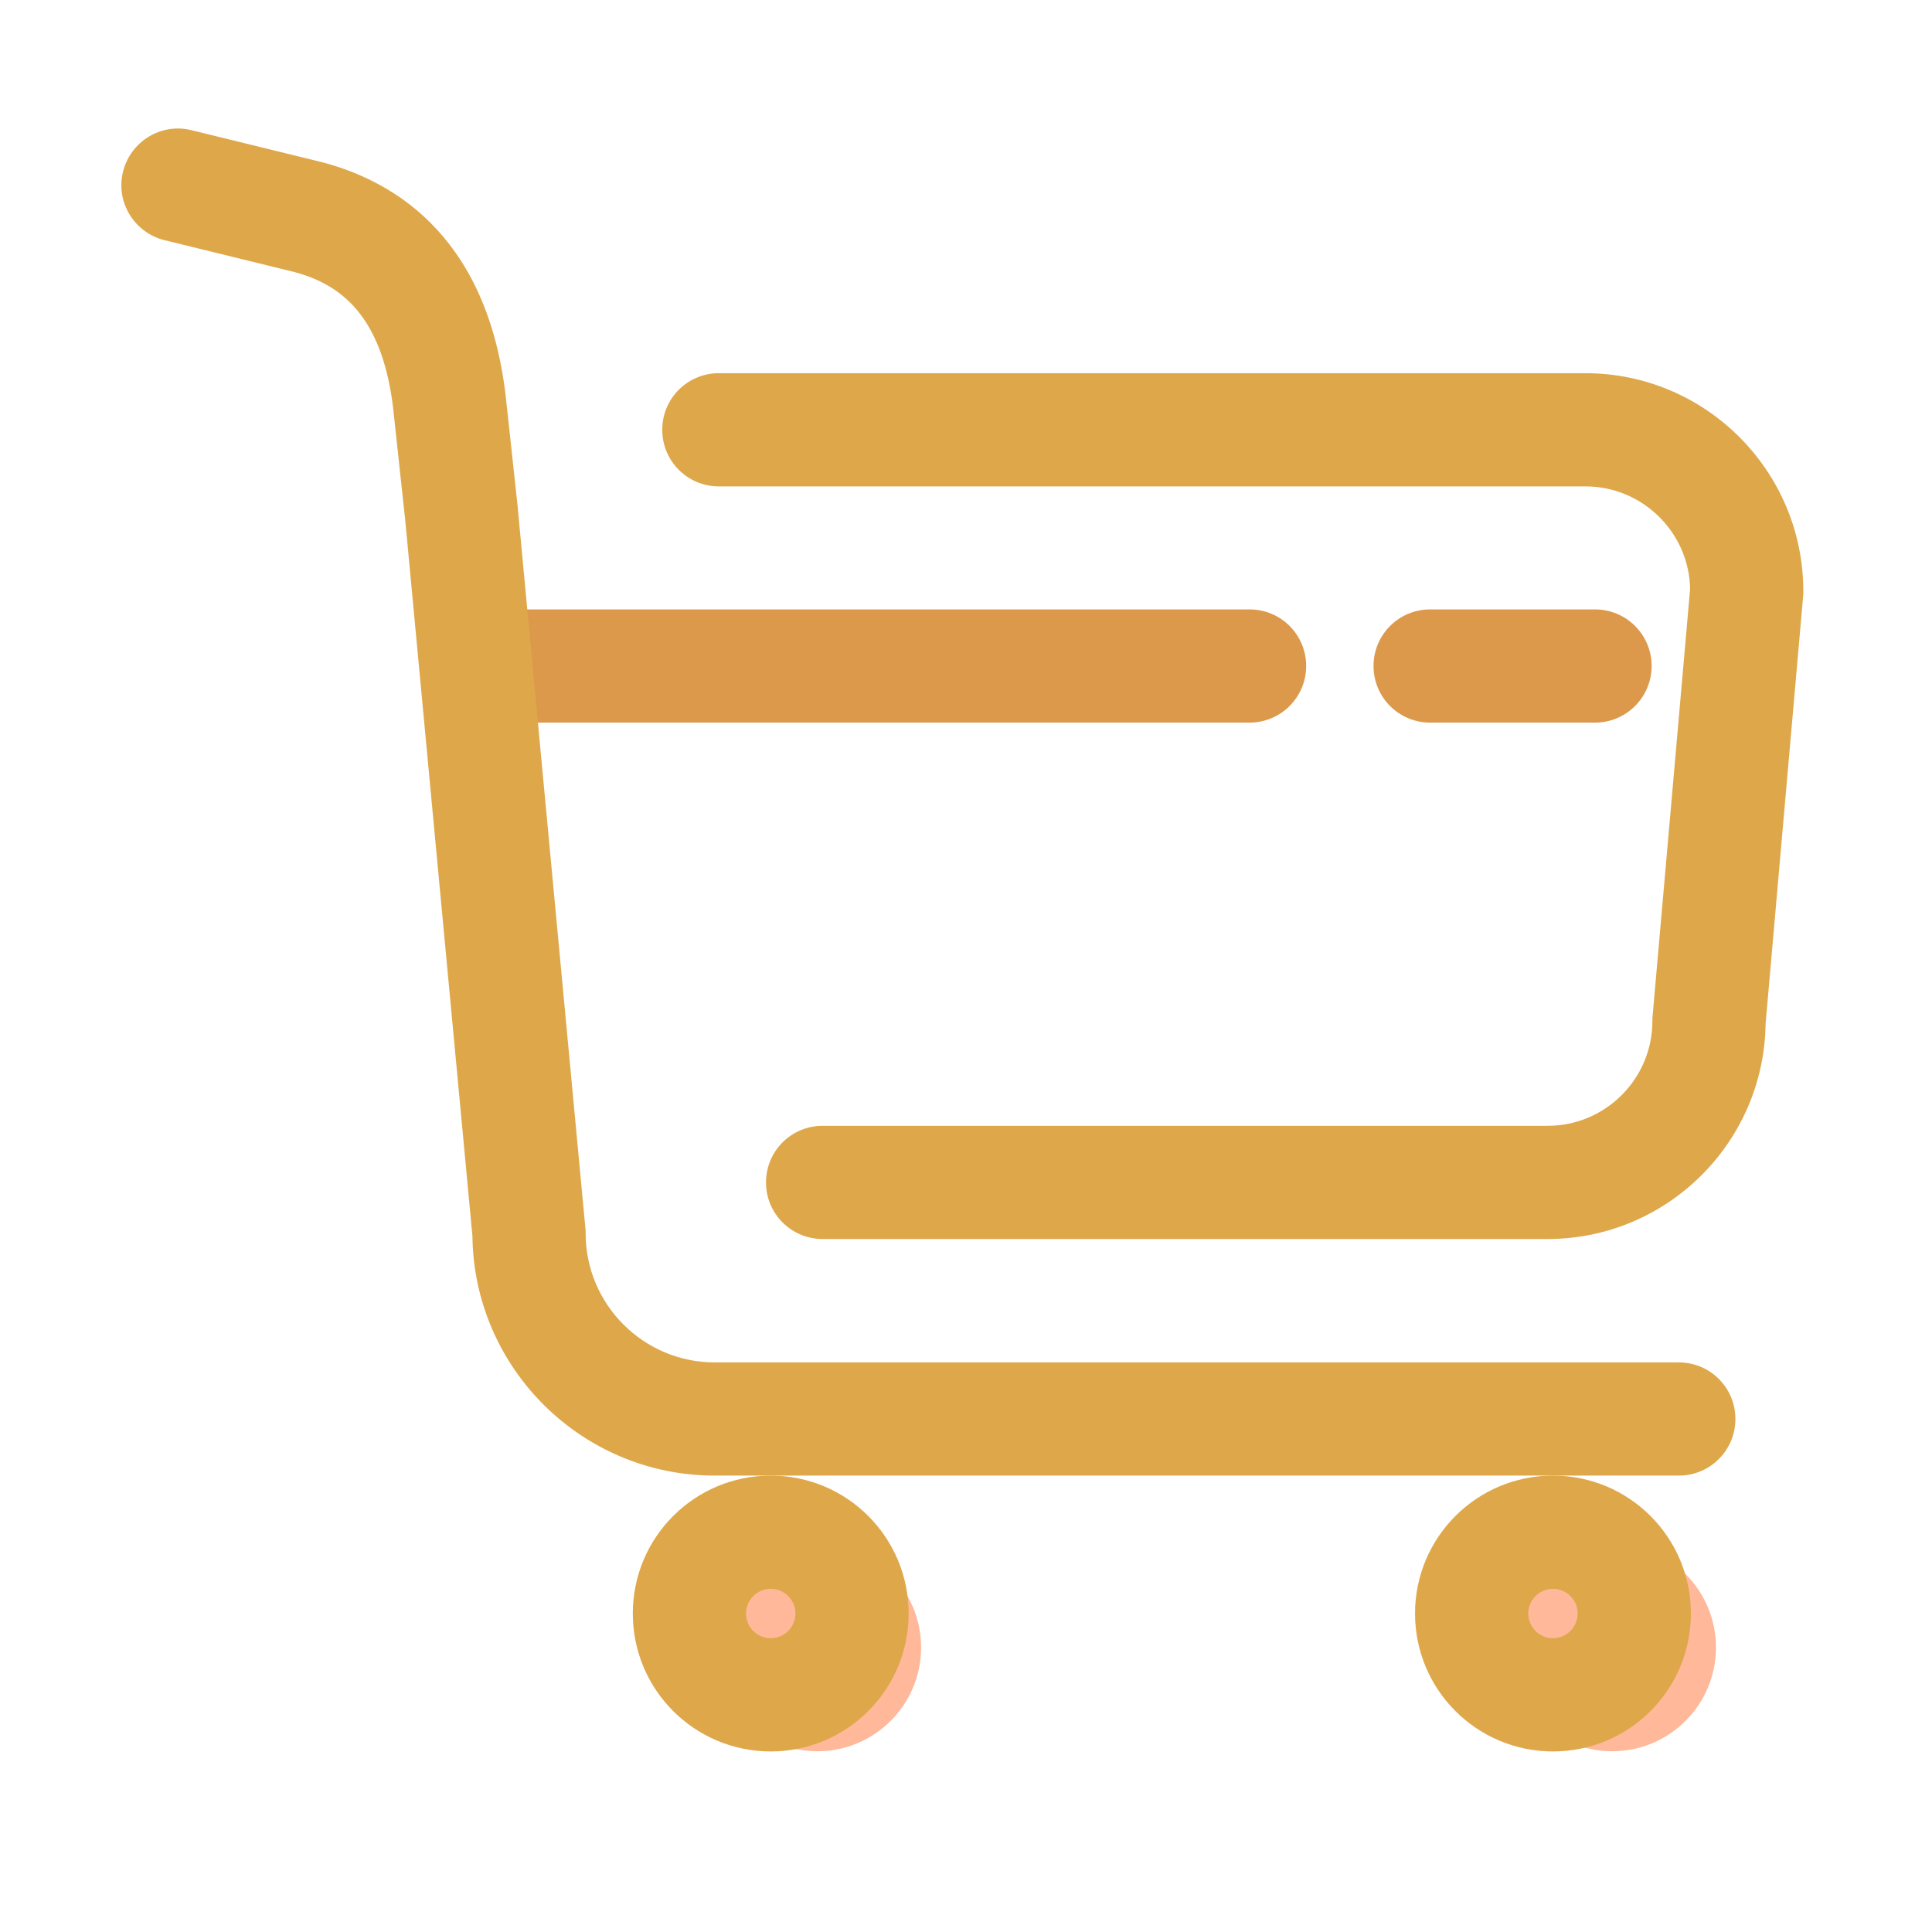
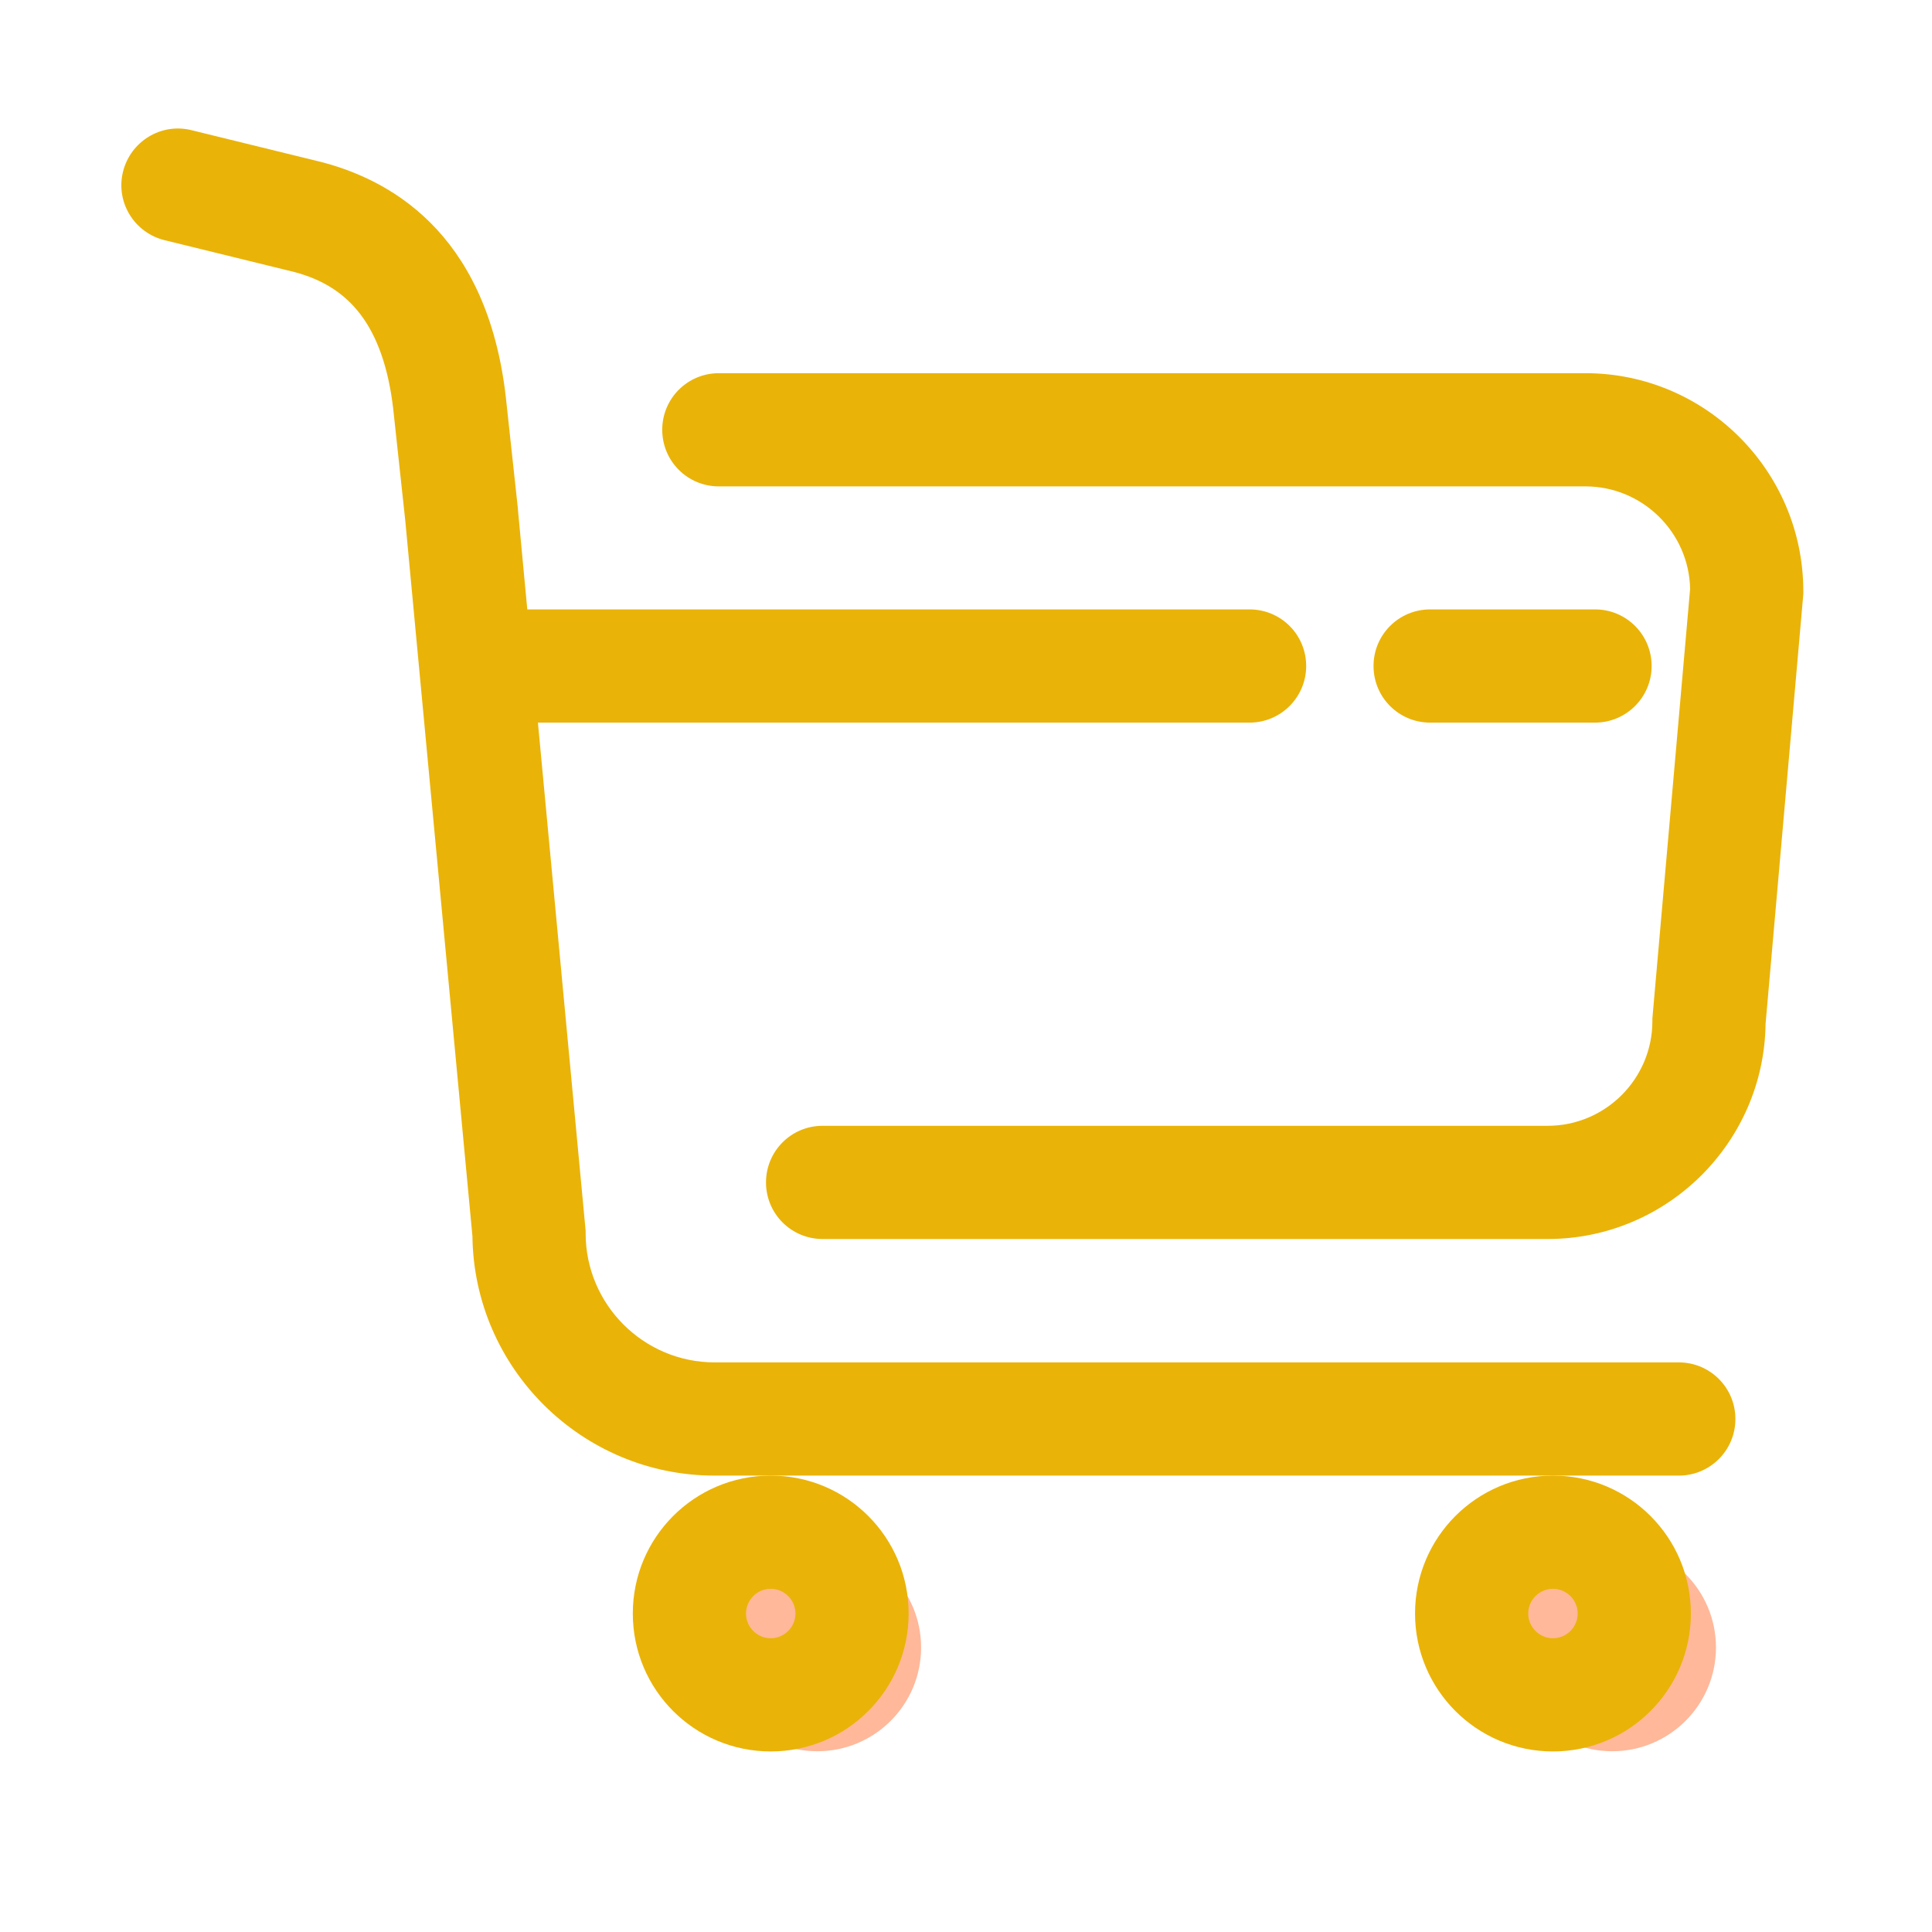
<svg xmlns="http://www.w3.org/2000/svg" width="800px" height="800px" viewBox="0 0 1024 1024" class="icon" version="1.1" fill="#000000">
  <g id="SVGRepo_bgCarrier" stroke-width="0" />
  <g id="SVGRepo_tracerCarrier" stroke-linecap="round" stroke-linejoin="round" />
  <g id="SVGRepo_iconCarrier">
-     <path d="M845.4 383H758c-16.6 0-30-13.4-30-30s13.4-30 30-30h87.4c16.6 0 30 13.4 30 30s-13.5 30-30 30zM662.3 383H263.1c-16.6 0-30-13.4-30-30s13.4-30 30-30h399.2c16.6 0 30 13.4 30 30s-13.5 30-30 30z" fill="#dc994c" />
+     <path d="M845.4 383H758c-16.6 0-30-13.4-30-30s13.4-30 30-30h87.4c16.6 0 30 13.4 30 30s-13.5 30-30 30zM662.3 383H263.1c-16.6 0-30-13.4-30-30s13.4-30 30-30h399.2c16.6 0 30 13.4 30 30s-13.5 30-30 30z" fill="#eab308" />
    <path d="M433.2 873.2m-55 0a55 55 0 1 0 110 0 55 55 0 1 0-110 0Z" fill="#FFB89A" />
    <path d="M854.5 873.2m-55 0a55 55 0 1 0 110 0 55 55 0 1 0-110 0Z" fill="#FFB89A" />
-     <path d="M889.8 722.1h-511c-37.7 0-68.4-30.7-68.4-68.4v-1.4L274.5 270v-0.2-0.2l-6-55.4c-8.6-86.8-57.6-117.5-97.3-128.1L101.5 69c-16.1-4-32.3 5.9-36.3 22s5.9 32.3 22 36.3l68.9 16.9c16.2 4.3 28.1 12.4 36.6 24.7 8.6 12.4 14 29.7 16.1 51.4l6 55.6 35.6 379.3c0.8 70.1 58.1 126.9 128.4 126.9h511c16.6 0 30-13.4 30-30s-13.4-30-30-30z" fill="#dea84a" />
-     <path d="M840.3 197.8H381c-16.6 0-30 13.4-30 30s13.4 30 30 30h459.3c30.2 0 54.9 24.3 55.5 54.3l-19.9 226.5-0.1 1.3v1.3c0 30.6-24.9 55.5-55.5 55.5H436c-16.6 0-30 13.4-30 30s13.4 30 30 30h384.3c63.2 0 114.7-51.1 115.5-114.1L955.7 316l0.1-1.3v-1.3c0-63.8-51.8-115.6-115.5-115.6z" fill="#dea84a" />
-     <path d="M408.5 842.1c7.2 0 13.1 5.9 13.1 13.1s-5.9 13.1-13.1 13.1-13.1-5.9-13.1-13.1 5.9-13.1 13.1-13.1m0-60c-40.4 0-73.1 32.7-73.1 73.1s32.7 73.1 73.1 73.1 73.1-32.7 73.1-73.1-32.7-73.1-73.1-73.1zM823.1 842.1c7.2 0 13.1 5.9 13.1 13.1s-5.9 13.1-13.1 13.1-13.1-5.9-13.1-13.1 5.9-13.1 13.1-13.1m0-60c-40.4 0-73.1 32.7-73.1 73.1s32.7 73.1 73.1 73.1 73.1-32.7 73.1-73.1-32.7-73.1-73.1-73.1z" fill="#dea84a" />
+     <path d="M889.8 722.1h-511c-37.7 0-68.4-30.7-68.4-68.4v-1.4L274.5 270v-0.2-0.2l-6-55.4c-8.6-86.8-57.6-117.5-97.3-128.1L101.5 69c-16.1-4-32.3 5.9-36.3 22s5.9 32.3 22 36.3l68.9 16.9c16.2 4.3 28.1 12.4 36.6 24.7 8.6 12.4 14 29.7 16.1 51.4l6 55.6 35.6 379.3c0.8 70.1 58.1 126.9 128.4 126.9h511c16.6 0 30-13.4 30-30s-13.4-30-30-30z" fill="#eab308" />
+     <path d="M840.3 197.8H381c-16.6 0-30 13.4-30 30s13.4 30 30 30h459.3c30.2 0 54.9 24.3 55.5 54.3l-19.9 226.5-0.1 1.3v1.3c0 30.6-24.9 55.5-55.5 55.5H436c-16.6 0-30 13.4-30 30s13.4 30 30 30h384.3c63.2 0 114.7-51.1 115.5-114.1L955.7 316l0.1-1.3v-1.3c0-63.8-51.8-115.6-115.5-115.6z" fill="#eab308" />
+     <path d="M408.5 842.1c7.2 0 13.1 5.9 13.1 13.1s-5.9 13.1-13.1 13.1-13.1-5.9-13.1-13.1 5.9-13.1 13.1-13.1m0-60c-40.4 0-73.1 32.7-73.1 73.1s32.7 73.1 73.1 73.1 73.1-32.7 73.1-73.1-32.7-73.1-73.1-73.1zM823.1 842.1c7.2 0 13.1 5.9 13.1 13.1s-5.9 13.1-13.1 13.1-13.1-5.9-13.1-13.1 5.9-13.1 13.1-13.1m0-60c-40.4 0-73.1 32.7-73.1 73.1s32.7 73.1 73.1 73.1 73.1-32.7 73.1-73.1-32.7-73.1-73.1-73.1z" fill="#eab308" />
  </g>
</svg>
